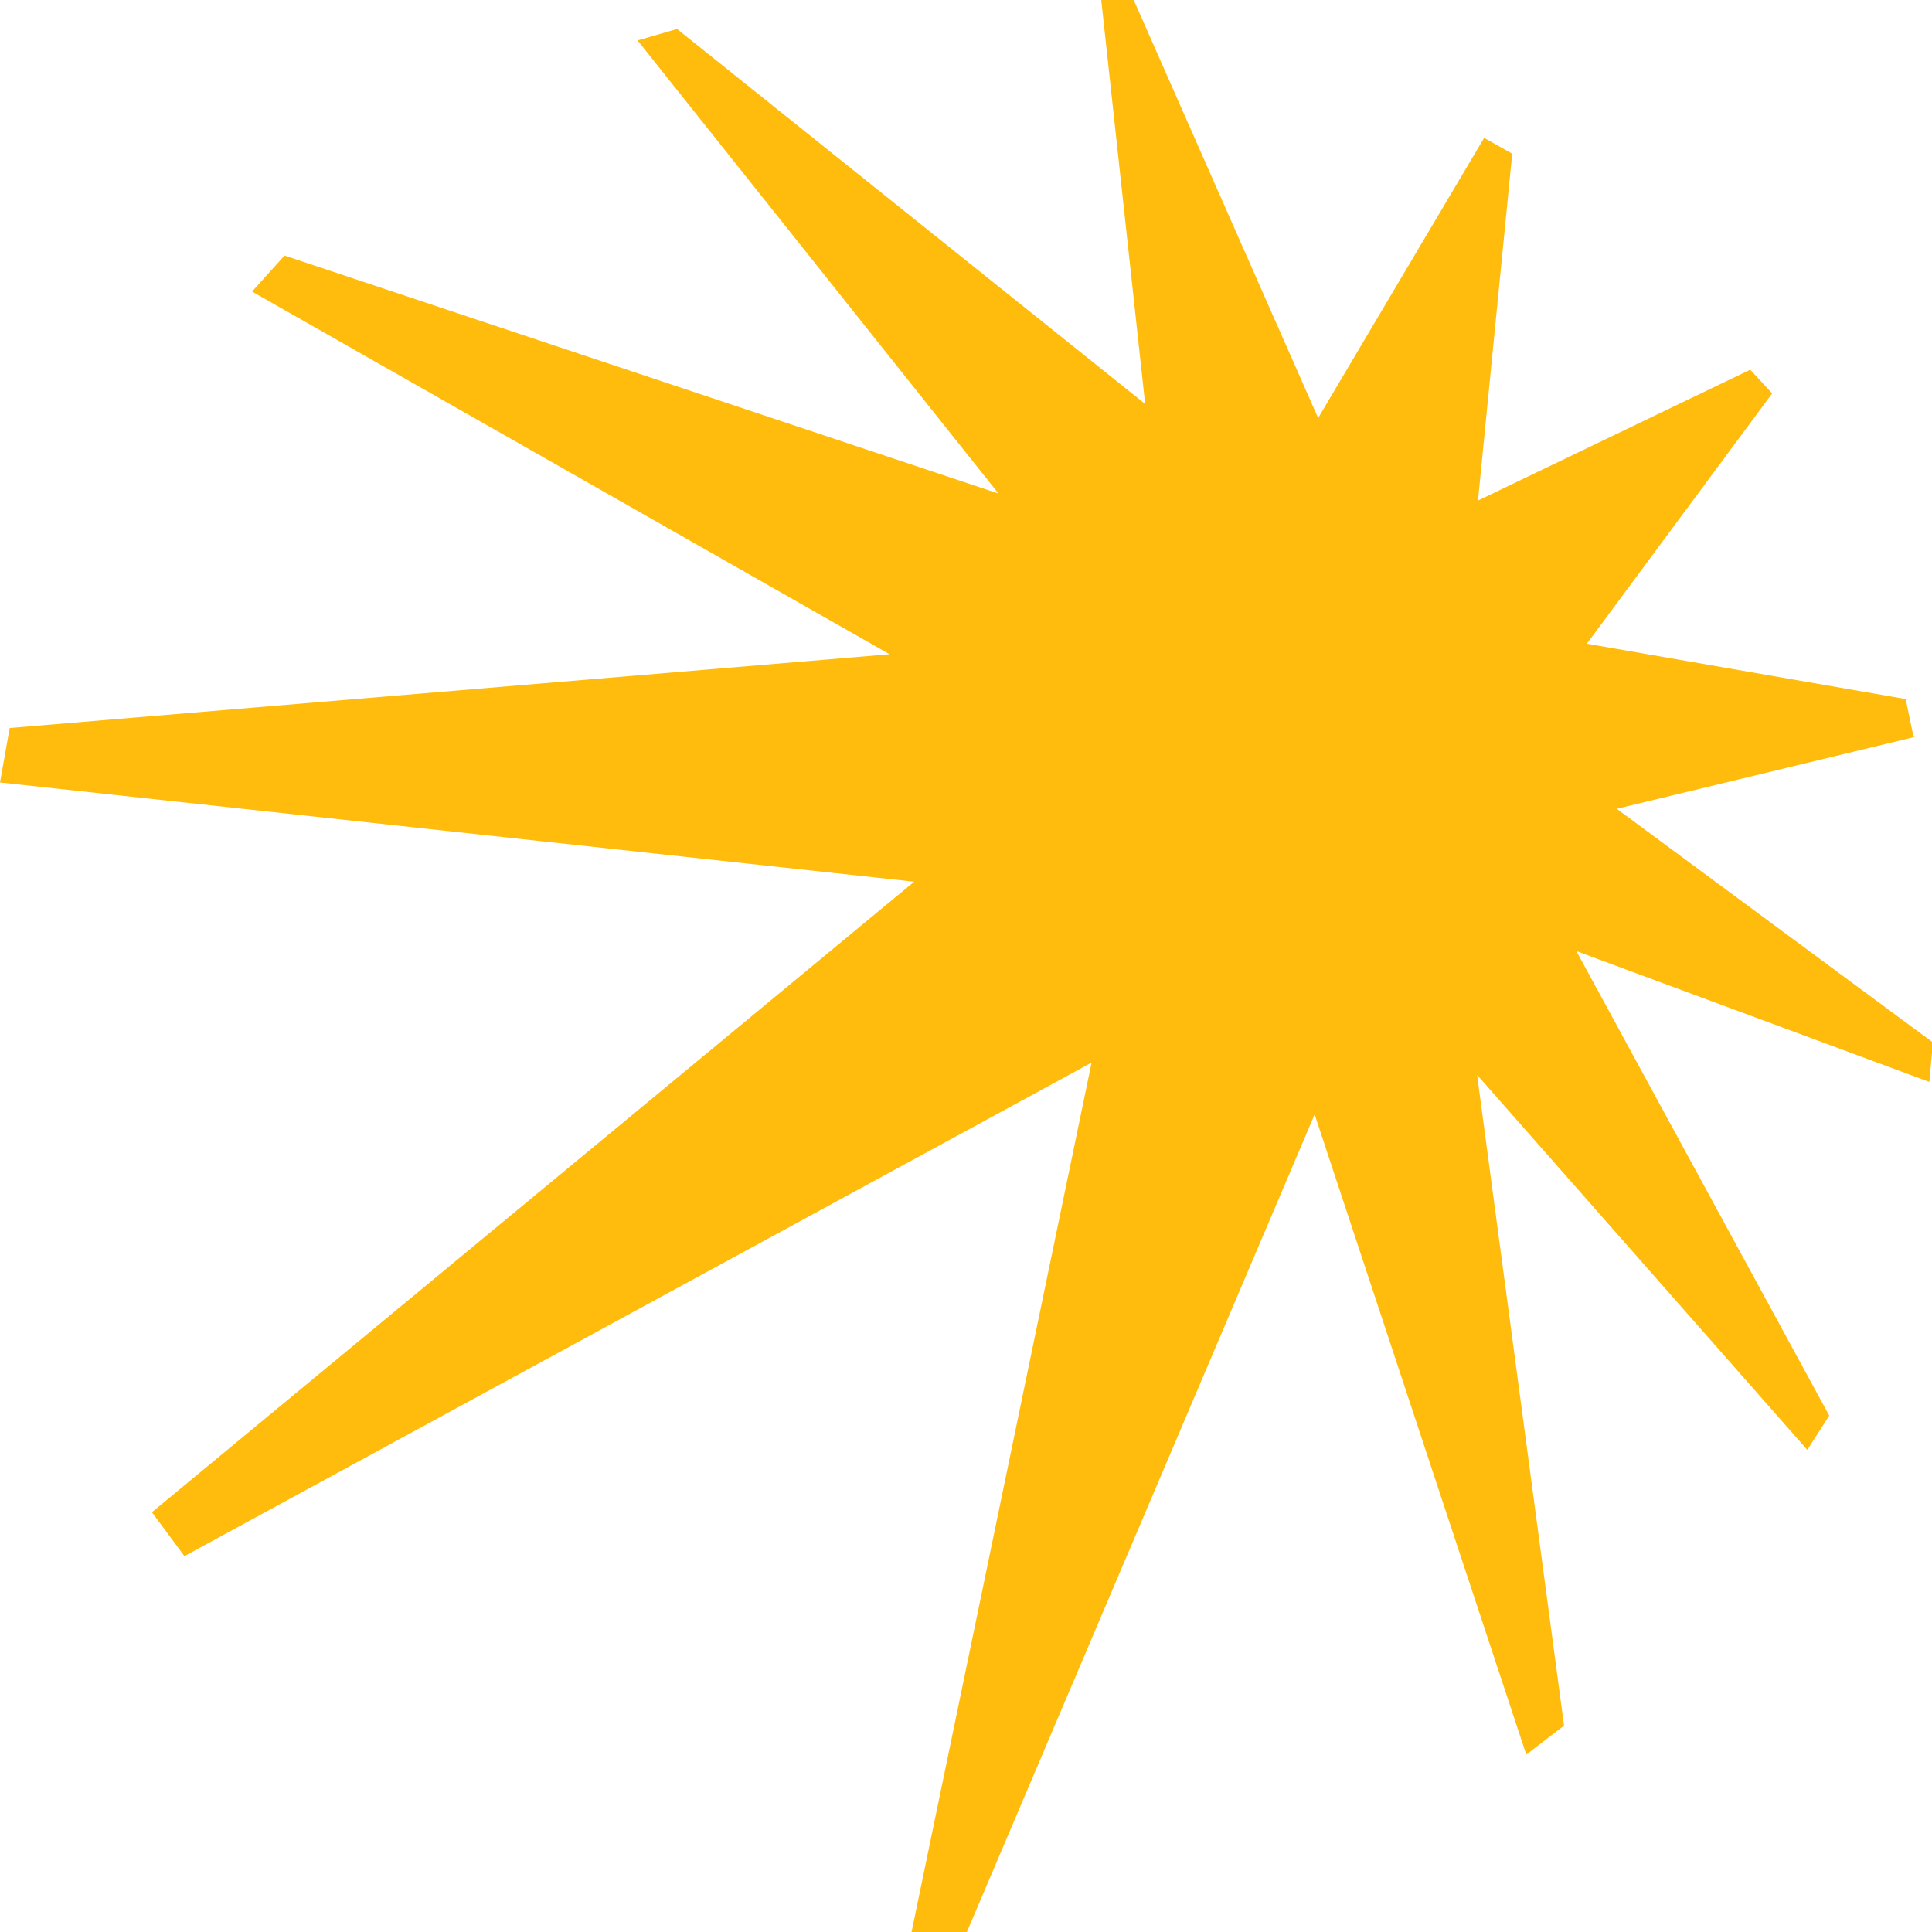
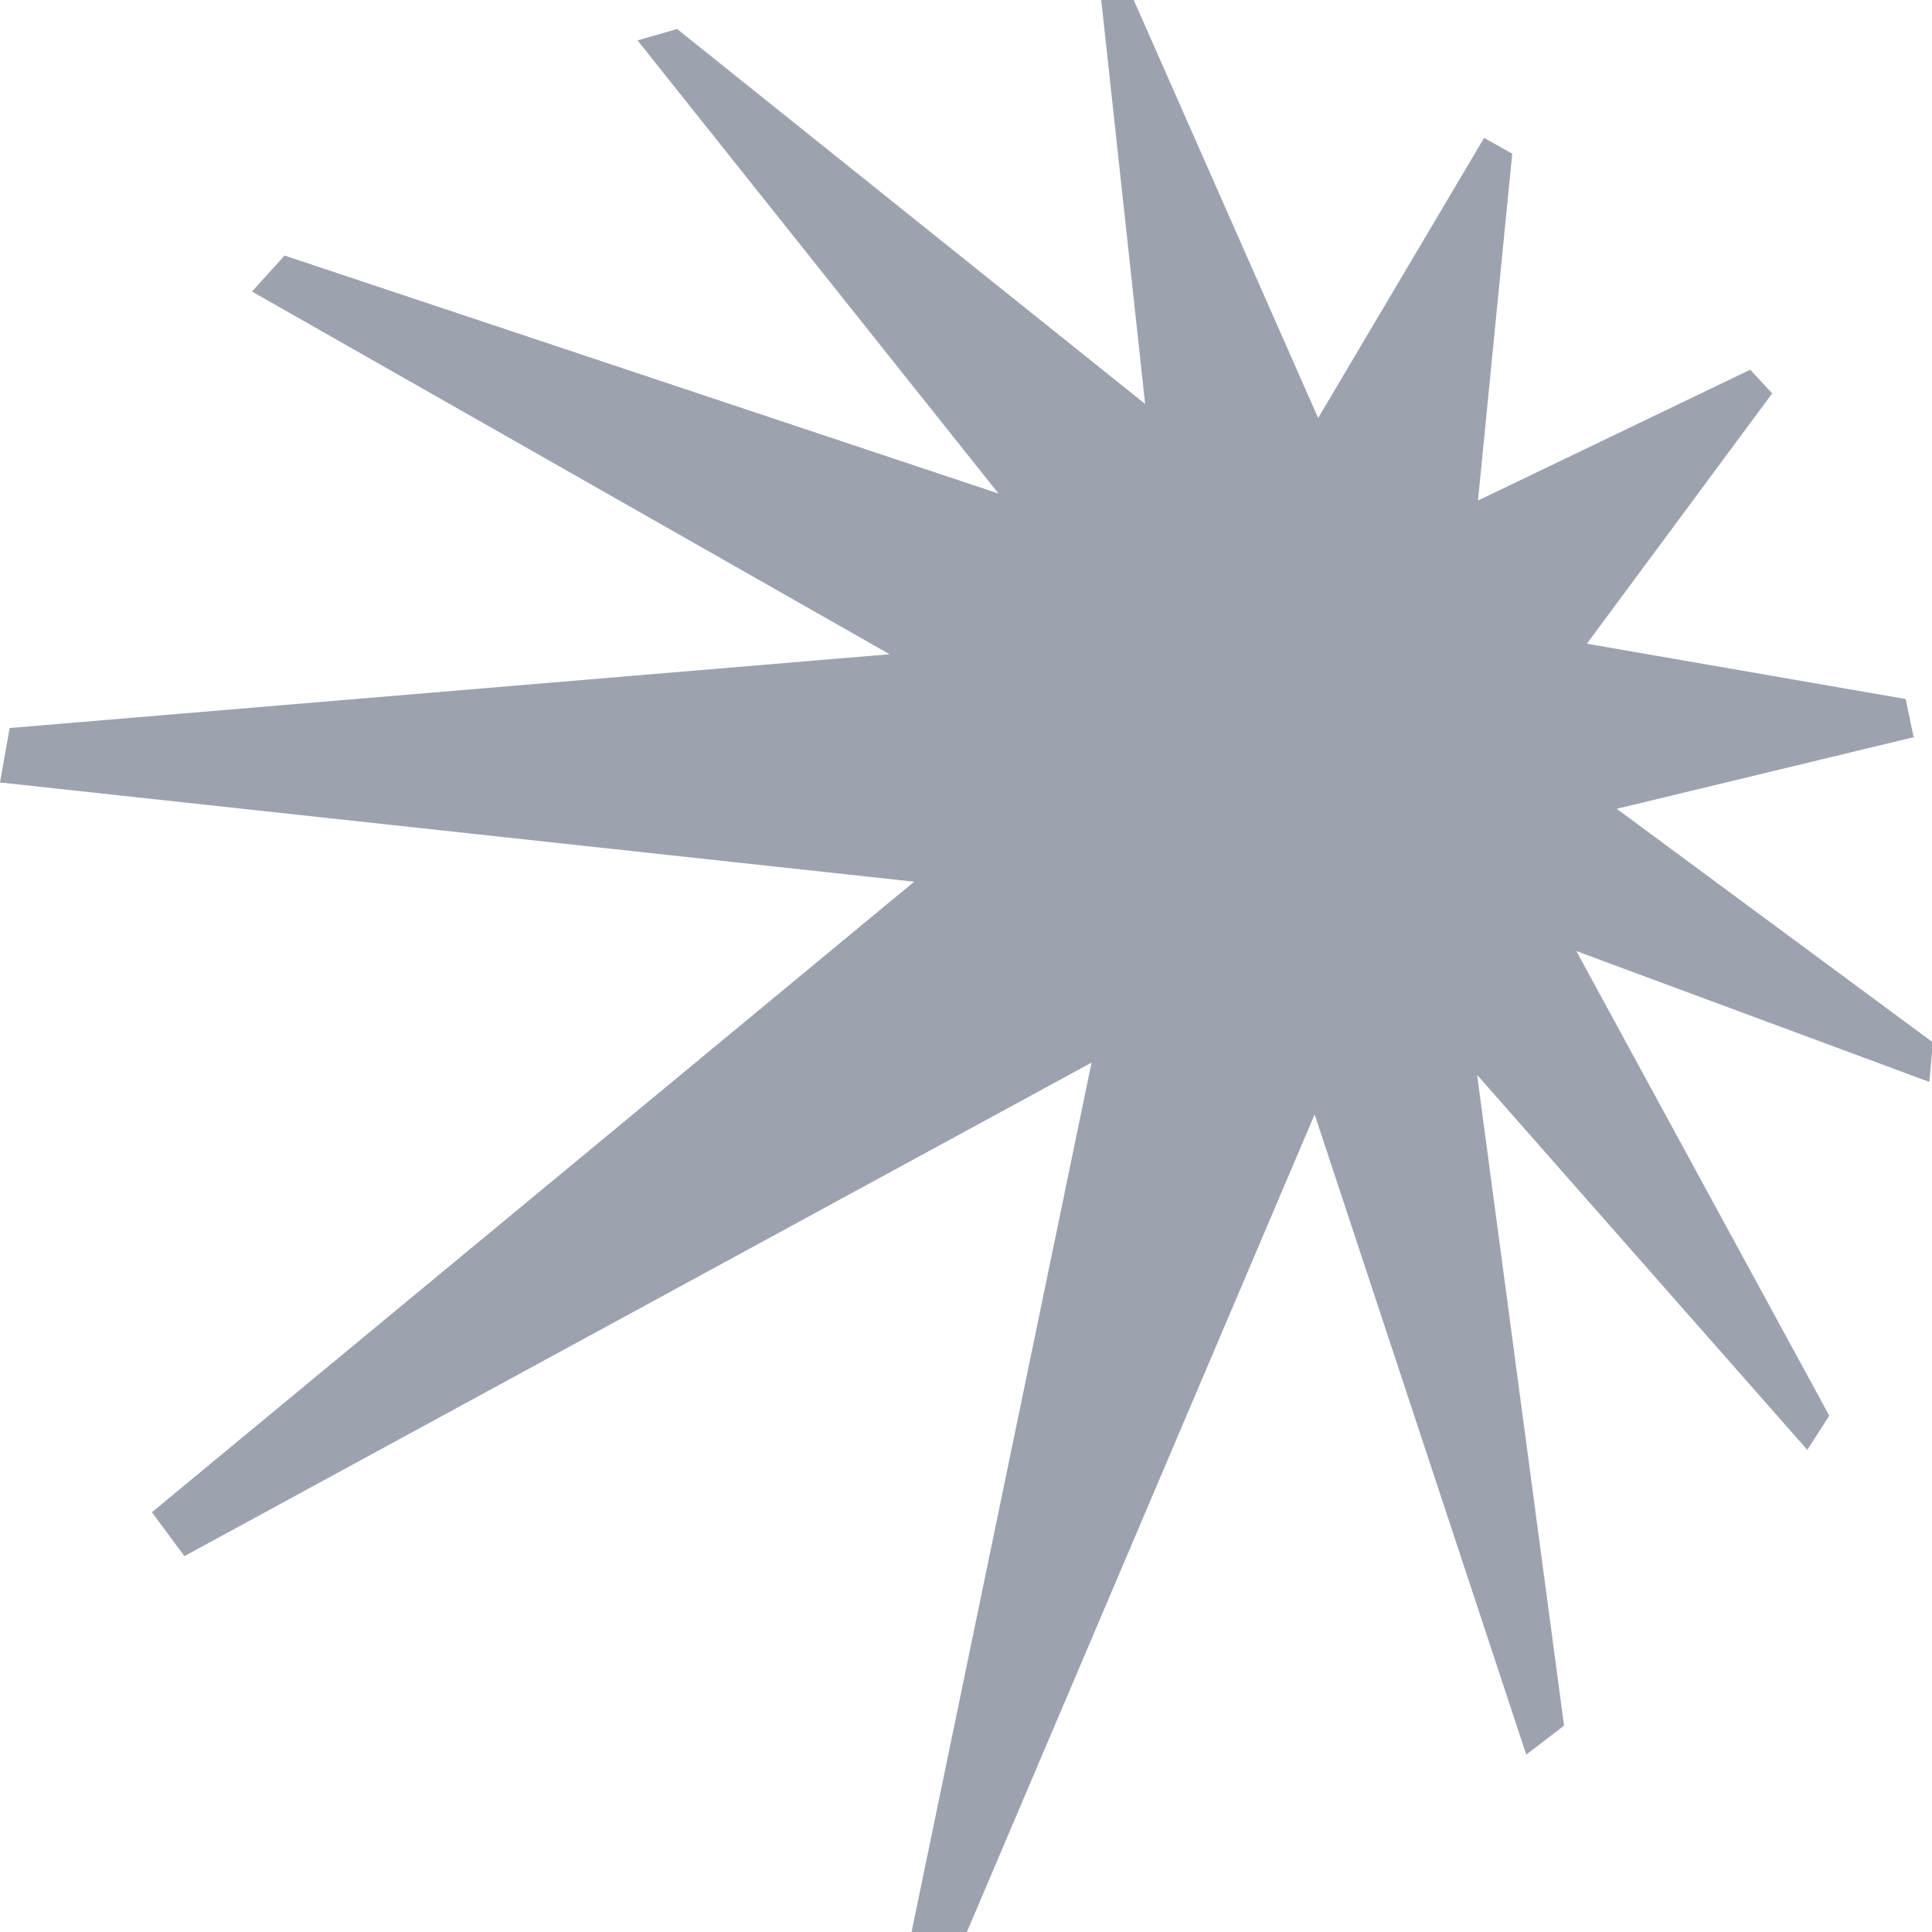
<svg xmlns="http://www.w3.org/2000/svg" id="_Слой_2" data-name="Слой 2" viewBox="0 0 22 22">
  <defs>
-     <style>
-       .cls-1 {
-         fill: #ffbc0d;
-         stroke-width: 0px;
-       }
-     </style>
+     
  </defs>
  <g id="_Слой_1-2" data-name="Слой 1">
-     <path class="cls-1" d="M21.79,8.39l-.09-.43-3.63-.63,2.11-2.85-.25-.27-3.1,1.49.39-3.95-.32-.18-1.89,3.19L12.91,0h-.37l.5,4.6L7.71.33l-.45.13,4.11,5.16L3.24,2.91l-.37.41,7.26,4.13L.11,8.29l-.11.62,10.41,1.13L1.73,17.22l.37.5,10.33-5.62-2.05,9.9h.63l3.96-9.31,2.41,7.29.43-.33-.99-7.41,3.76,4.27.25-.39-2.88-5.29,4.02,1.49.04-.45-3.6-2.66,3.4-.82Z" />
+     <path fill="#9CA3AF" d="M21.79,8.39l-.09-.43-3.63-.63,2.11-2.85-.25-.27-3.1,1.49.39-3.95-.32-.18-1.89,3.19L12.91,0h-.37l.5,4.6L7.71.33l-.45.13,4.11,5.16L3.24,2.91l-.37.41,7.26,4.13L.11,8.29l-.11.62,10.41,1.13L1.73,17.22l.37.5,10.33-5.62-2.05,9.9h.63l3.96-9.31,2.41,7.29.43-.33-.99-7.41,3.76,4.27.25-.39-2.88-5.29,4.02,1.49.04-.45-3.6-2.66,3.4-.82Z" />
  </g>
</svg>
